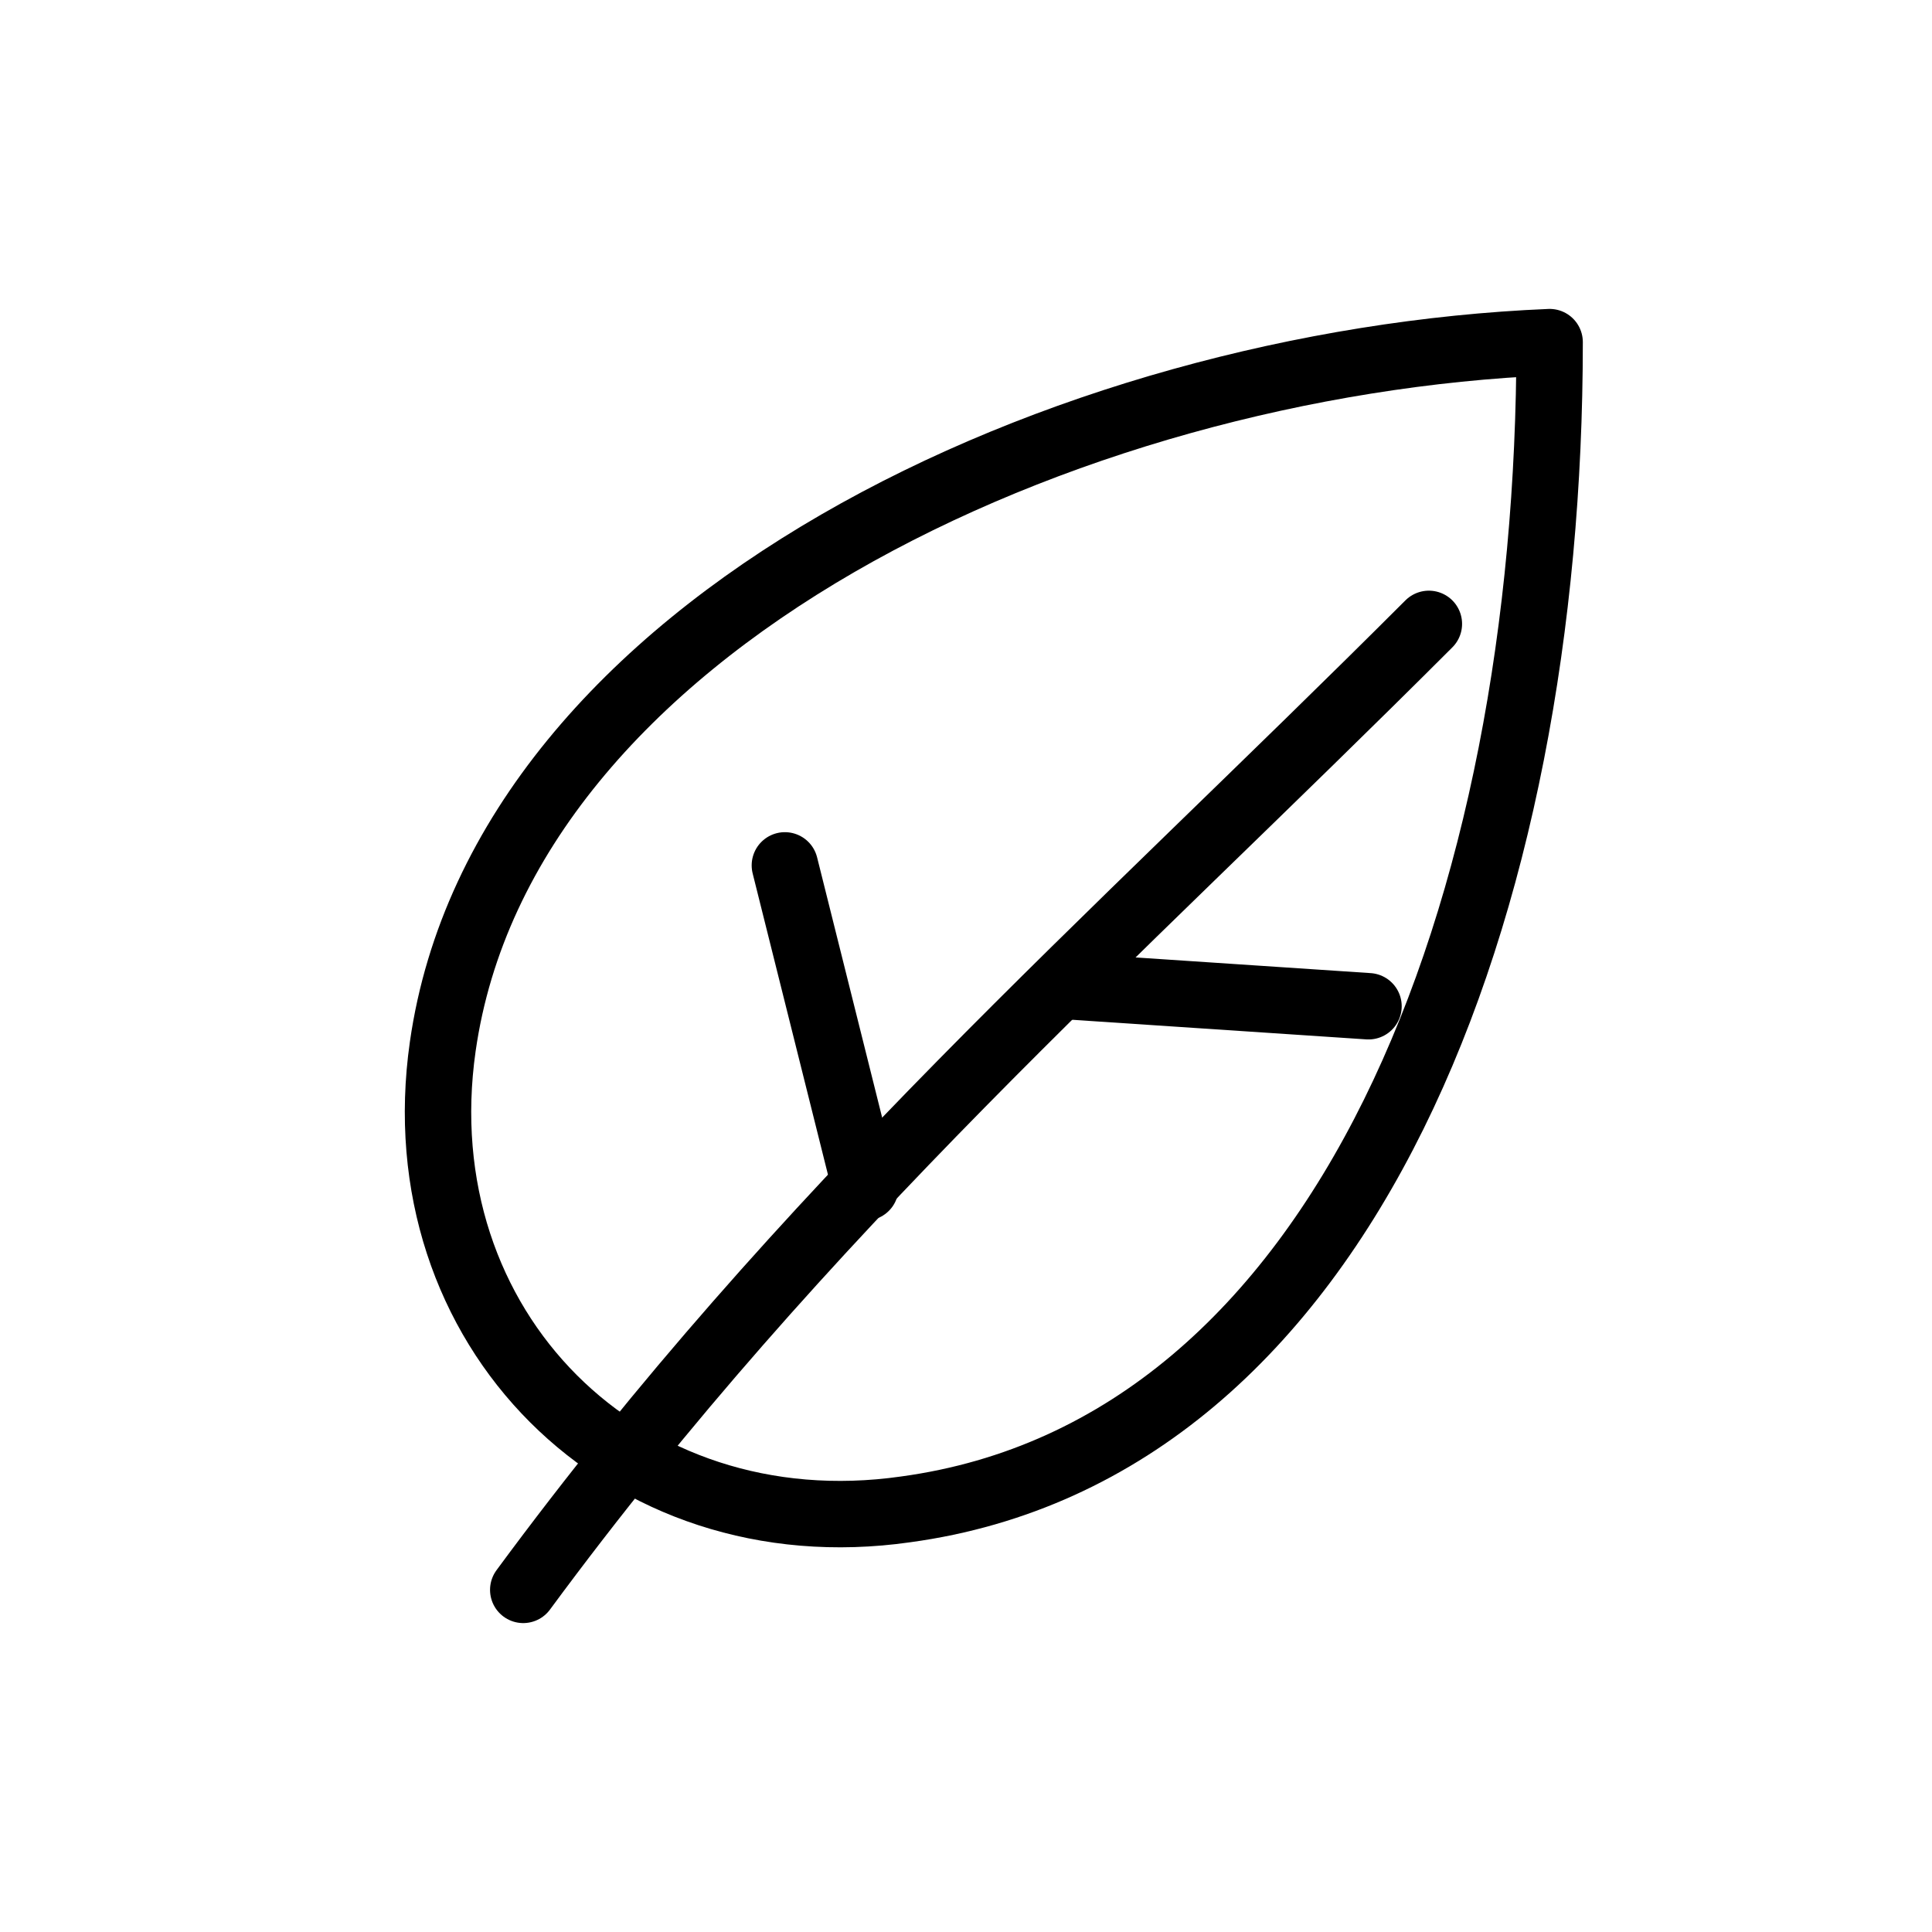
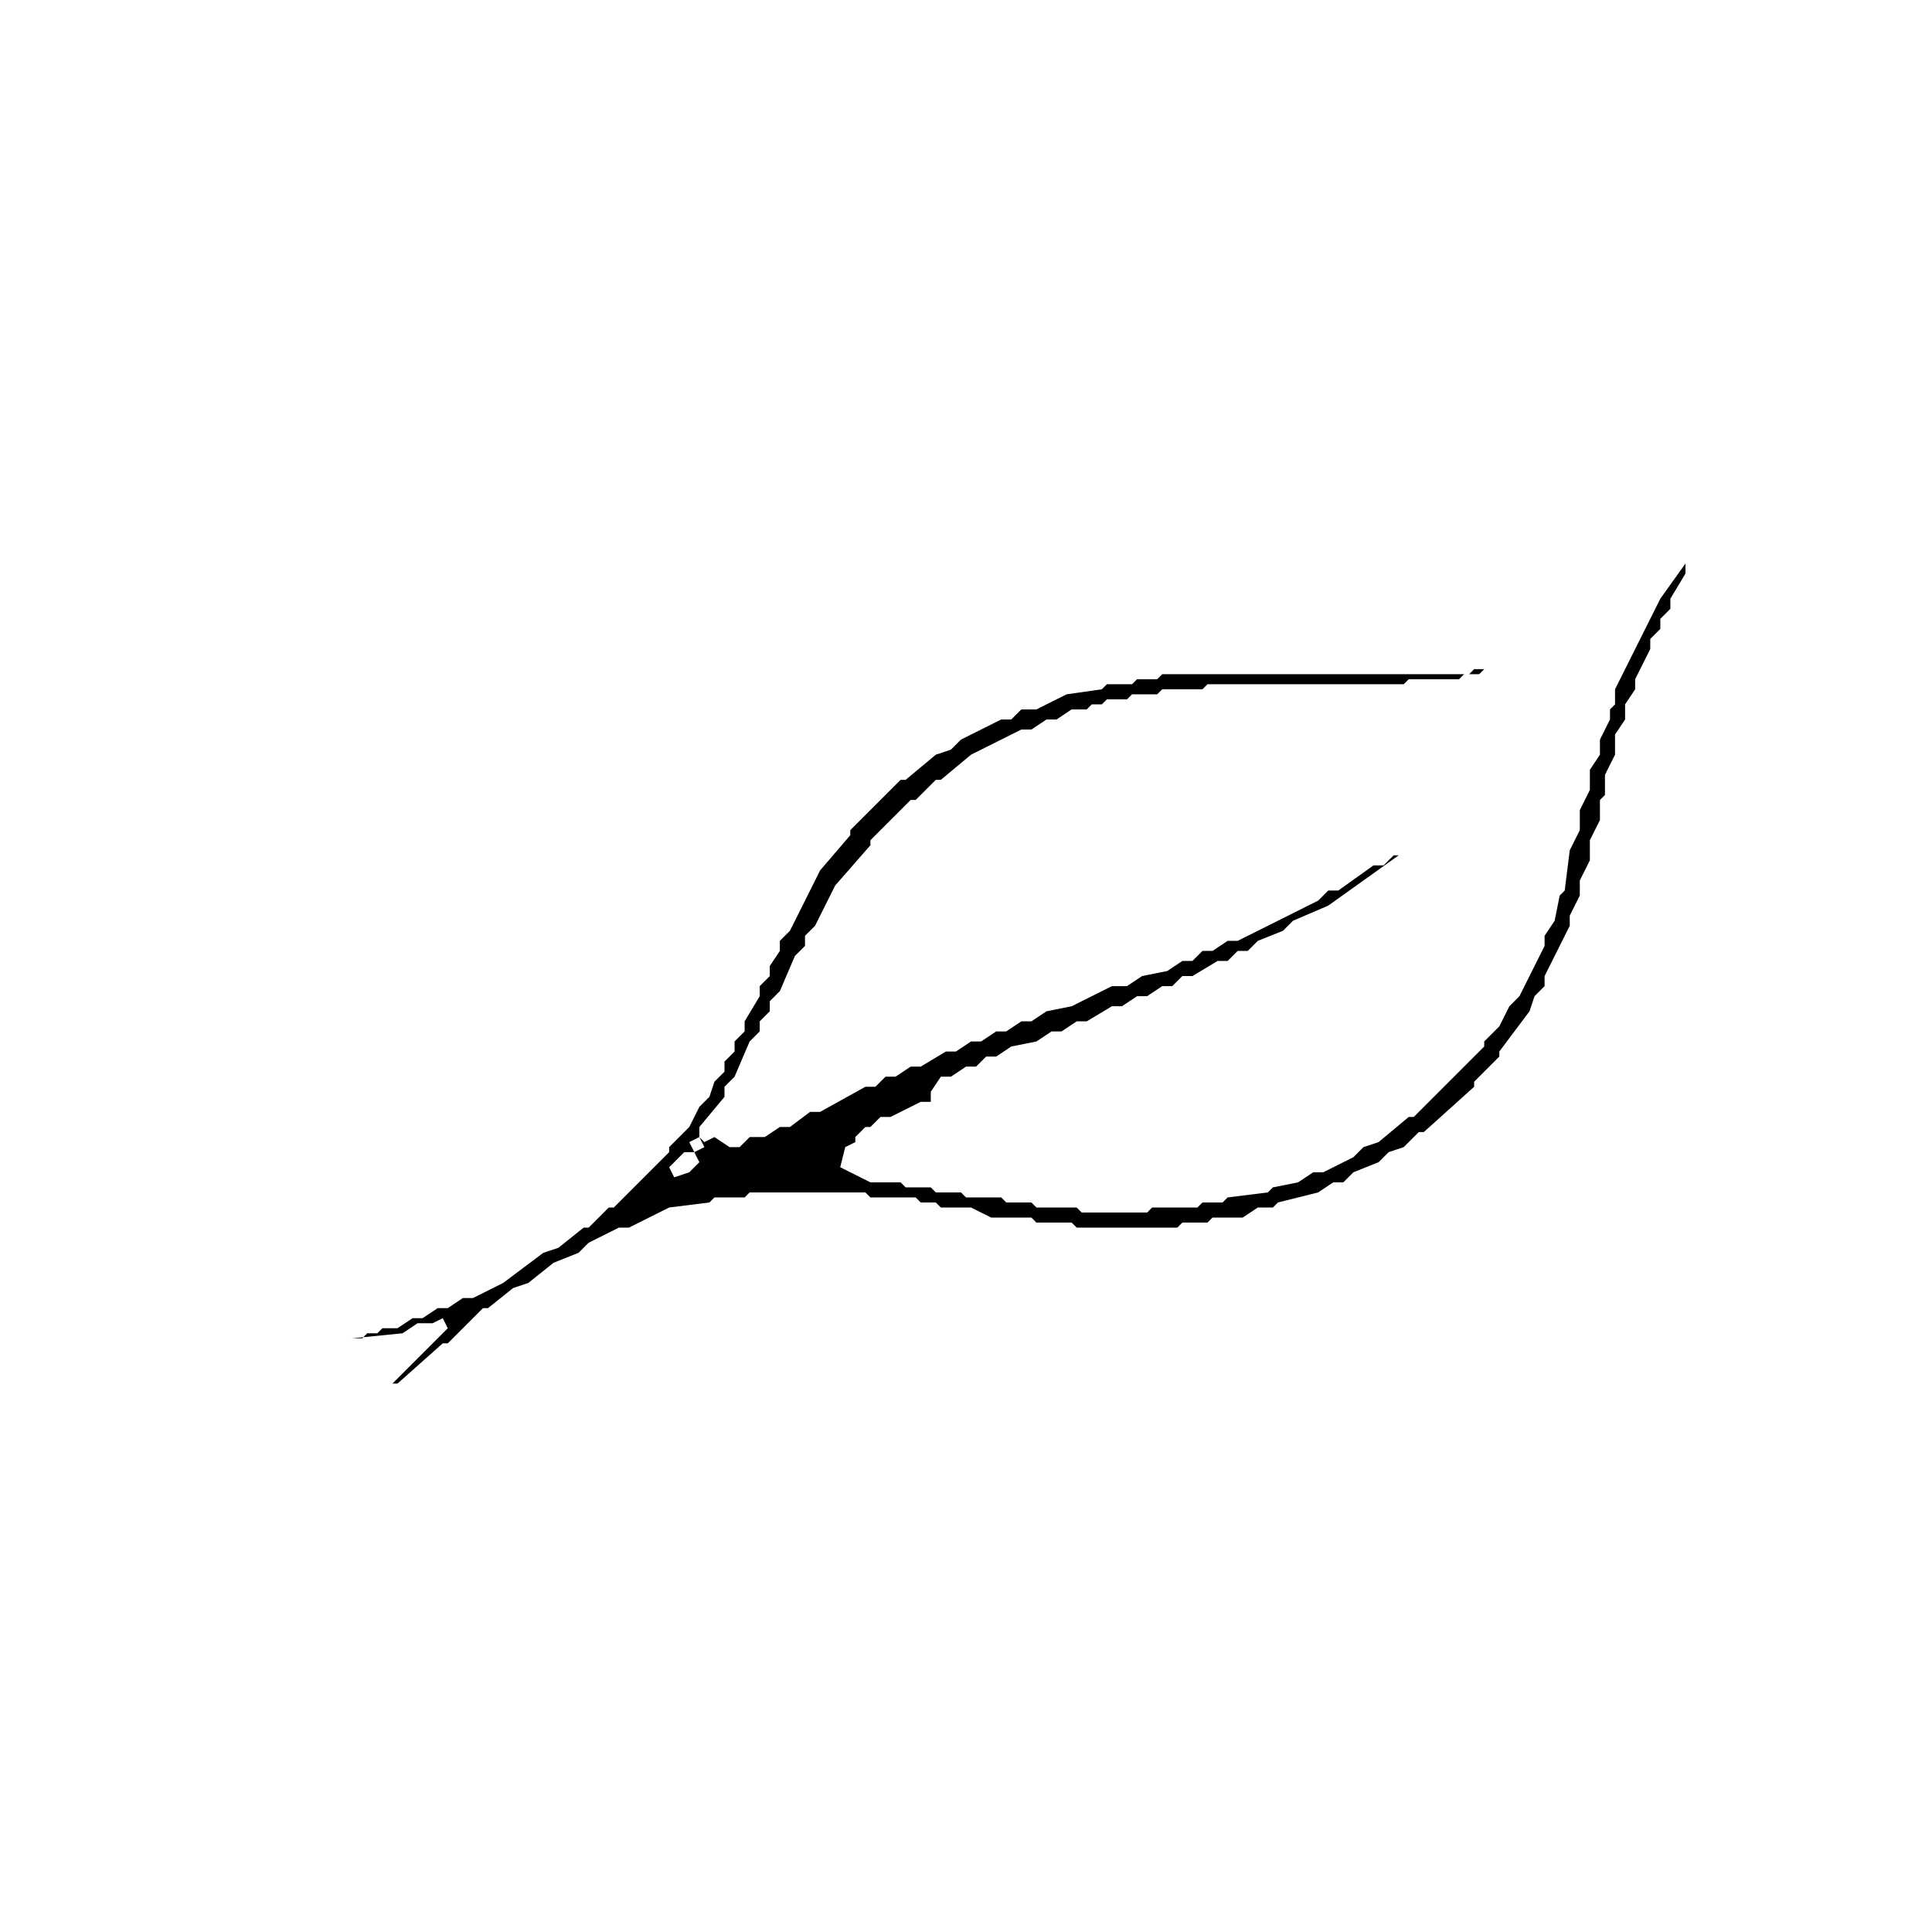
- <svg xmlns="http://www.w3.org/2000/svg" viewBox="0 0 96 96" width="96" height="96" role="img" aria-label="leaf" color="currentColor">
-   <g fill="none" stroke="currentColor" stroke-width="3.3" stroke-linecap="round" stroke-linejoin="round">
-     <path d="M77 17C53 18 25 31 22 52c-2 14 9 25 23 23 22-3 32-30 32-58Z" />
-     <path d="M26 79c14-19 29-32 45-48" />
-     <path d="M43 59 39 43M53 49l15 1" />
-   </g>
+ <svg xmlns="http://www.w3.org/2000/svg" viewBox="0 0 96 96" width="96" height="96" color="currentColor" role="img" aria-label="leaf">
+   <path fill="currentColor" fill-rule="evenodd" d="M83.75,28 L82.5,29.75 L80.25,34.25 L80.25,35 L80,35.25 L80,35.75 L79.5,36.75 L79.5,37.5 L79,38.25 L79,39.25 L78.5,40.25 L78.5,41.25 L78,42.25 L77.75,44.25 L77.5,44.5 L77.25,45.75 L76.75,46.5 L76.75,47 L75.5,49.5 L75,50 L74.5,51 L73.75,51.75 L73.75,52 L70.25,55.5 L70,55.5 L68.5,56.75 L67.75,57 L67.25,57.5 L65.75,58.25 L65.25,58.25 L64.5,58.75 L63.25,59 L63,59.25 L61,59.5 L60.75,59.75 L59.75,59.75 L59.5,60 L57.25,60 L57,60.25 L53.75,60.25 L53.5,60 L51.5,60 L51.25,59.75 L50,59.75 L49.75,59.5 L48,59.5 L47.75,59.25 L46.5,59.25 L46.25,59 L45,59 L44.75,58.75 L43.25,58.75 L41.75,58 L42,57 L42.5,56.75 L42.5,56.5 L43,56 L43.25,56 L43.75,55.5 L44.25,55.5 L45.75,54.75 L46.25,54.75 L46.25,54.25 L46.75,53.5 L47.25,53.5 L48,53 L48.5,53 L49,52.5 L49.5,52.5 L50.25,52 L51.5,51.75 L52.25,51.25 L52.75,51.25 L53.5,50.75 L54,50.75 L55.25,50 L55.75,50 L56.5,49.5 L57,49.5 L57.75,49 L58.25,49 L58.75,48.5 L59.25,48.5 L60.5,47.75 L61,47.75 L61.5,47.25 L62,47.25 L62.5,46.75 L63.75,46.25 L64.25,45.75 L66,45 L69.5,42.5 L69.25,42.5 L68.75,43 L68.25,43 L66.5,44.25 L66,44.25 L65.5,44.75 L61.5,46.75 L61,46.75 L60.25,47.25 L59.75,47.25 L59.25,47.75 L58.75,47.75 L58,48.25 L56.75,48.5 L56,49 L55.25,49 L53.25,50 L52,50.25 L51.25,50.75 L50.75,50.75 L50,51.25 L49.5,51.25 L48.75,51.75 L48.25,51.75 L47.5,52.25 L47,52.25 L45.75,53 L45.25,53 L44.5,53.5 L44,53.5 L43.5,54 L43,54 L40.75,55.25 L40.25,55.25 L39.25,56 L38.75,56 L38,56.5 L37.25,56.5 L36.75,57 L36.25,57 L35.5,56.5 L35,56.75 L34.75,56.5 L34.75,56 L36,54.5 L36,54 L36.5,53.5 L37.25,51.75 L37.75,51.25 L37.75,50.75 L38.25,50.25 L38.25,49.75 L38.75,49.25 L39.5,47.5 L40,47 L40,46.5 L40.5,46 L41.5,44 L43.25,42 L43.25,41.75 L45.25,39.75 L45.5,39.75 L46.5,38.75 L46.75,38.75 L48.25,37.5 L50.75,36.25 L51.25,36.25 L52,35.75 L52.5,35.75 L53.25,35.25 L54,35.25 L54.25,35 L54.75,35 L55,34.75 L56,34.75 L56.25,34.5 L57.5,34.5 L57.75,34.25 L59.75,34.25 L60,34 L69.75,34 L70,33.75 L72.5,33.75 L72.75,33.5 L73.5,33.5 L73.75,33.25 L75,33.25 L73.25,33.25 L73,33.5 L57.75,33.5 L57.5,33.75 L56.5,33.75 L56.25,34 L55,34 L54.75,34.25 L53,34.5 L51.5,35.25 L50.75,35.25 L50.25,35.75 L49.75,35.75 L47.75,36.75 L47.25,37.25 L46.5,37.5 L45,38.75 L44.75,38.75 L42.25,41.25 L42.25,41.5 L40.75,43.25 L39.25,46.25 L38.75,46.75 L38.75,47.25 L38.25,48 L38.25,48.5 L37.75,49 L37.75,49.5 L37,50.75 L37,51.25 L36.5,51.75 L36.5,52.25 L36,52.75 L36,53.25 L35.5,53.75 L35.25,54.5 L34.75,55 L34.25,56 L33.25,57 L33.25,57.25 L30.5,60 L30.25,60 L29.25,61 L29,61 L27.75,62 L27,62.25 L25,63.75 L23.5,64.5 L23,64.5 L22.25,65 L21.75,65 L21,65.5 L20.5,65.5 L19.75,66 L19,66 L18.75,66.25 L18.25,66.25 L18,66.5 L17.5,66.5 L16.5,67 L17.5,66.5 L20,66.25 L20.75,65.75 L21.5,65.75 L22,65.5 L22.25,66 L19.5,68.75 L19.75,68.75 L22,66.75 L22.25,66.75 L24,65 L24.25,65 L25.5,64 L26.25,63.75 L27.5,62.75 L28.75,62.25 L29.25,61.75 L30.75,61 L31.25,61 L33.25,60 L35.25,59.75 L35.5,59.5 L37,59.5 L37.25,59.25 L43,59.25 L43.25,59.5 L45.5,59.5 L45.75,59.75 L46.5,59.75 L46.75,60 L48.25,60 L49.25,60.5 L51.25,60.5 L51.5,60.75 L53.25,60.75 L53.5,61 L58.5,61 L58.75,60.75 L60,60.75 L60.25,60.5 L61.75,60.5 L62.5,60 L63.25,60 L63.5,59.75 L65.5,59.25 L66.25,58.75 L66.75,58.75 L67.25,58.25 L68.5,57.75 L69,57.25 L69.75,57 L70.5,56.25 L70.75,56.25 L73.25,54 L73.25,53.75 L74.5,52.5 L74.5,52.25 L76,50.25 L76.25,49.5 L76.75,49 L76.75,48.5 L78,46 L78,45.5 L78.5,44.5 L78.5,43.75 L79,42.75 L79,41.75 L79.5,40.75 L79.5,39.75 L79.75,39.5 L79.75,38.5 L80.25,37.5 L80.25,36.5 L80.75,35.75 L80.75,35 L81.25,34.25 L81.25,33.75 L82,32.25 L82,31.75 L82.5,31.25 L82.5,30.75 L83,30.25 L83,29.75 L83.75,28.5Z M34.5,57.25 L34.75,57.75 L34.25,58.25 L33.5,58.5 L33.25,58 L34,57.25Z M34.25,56.75 L34.75,56.5 L35,57 L34.5,57.25Z" />
</svg>
